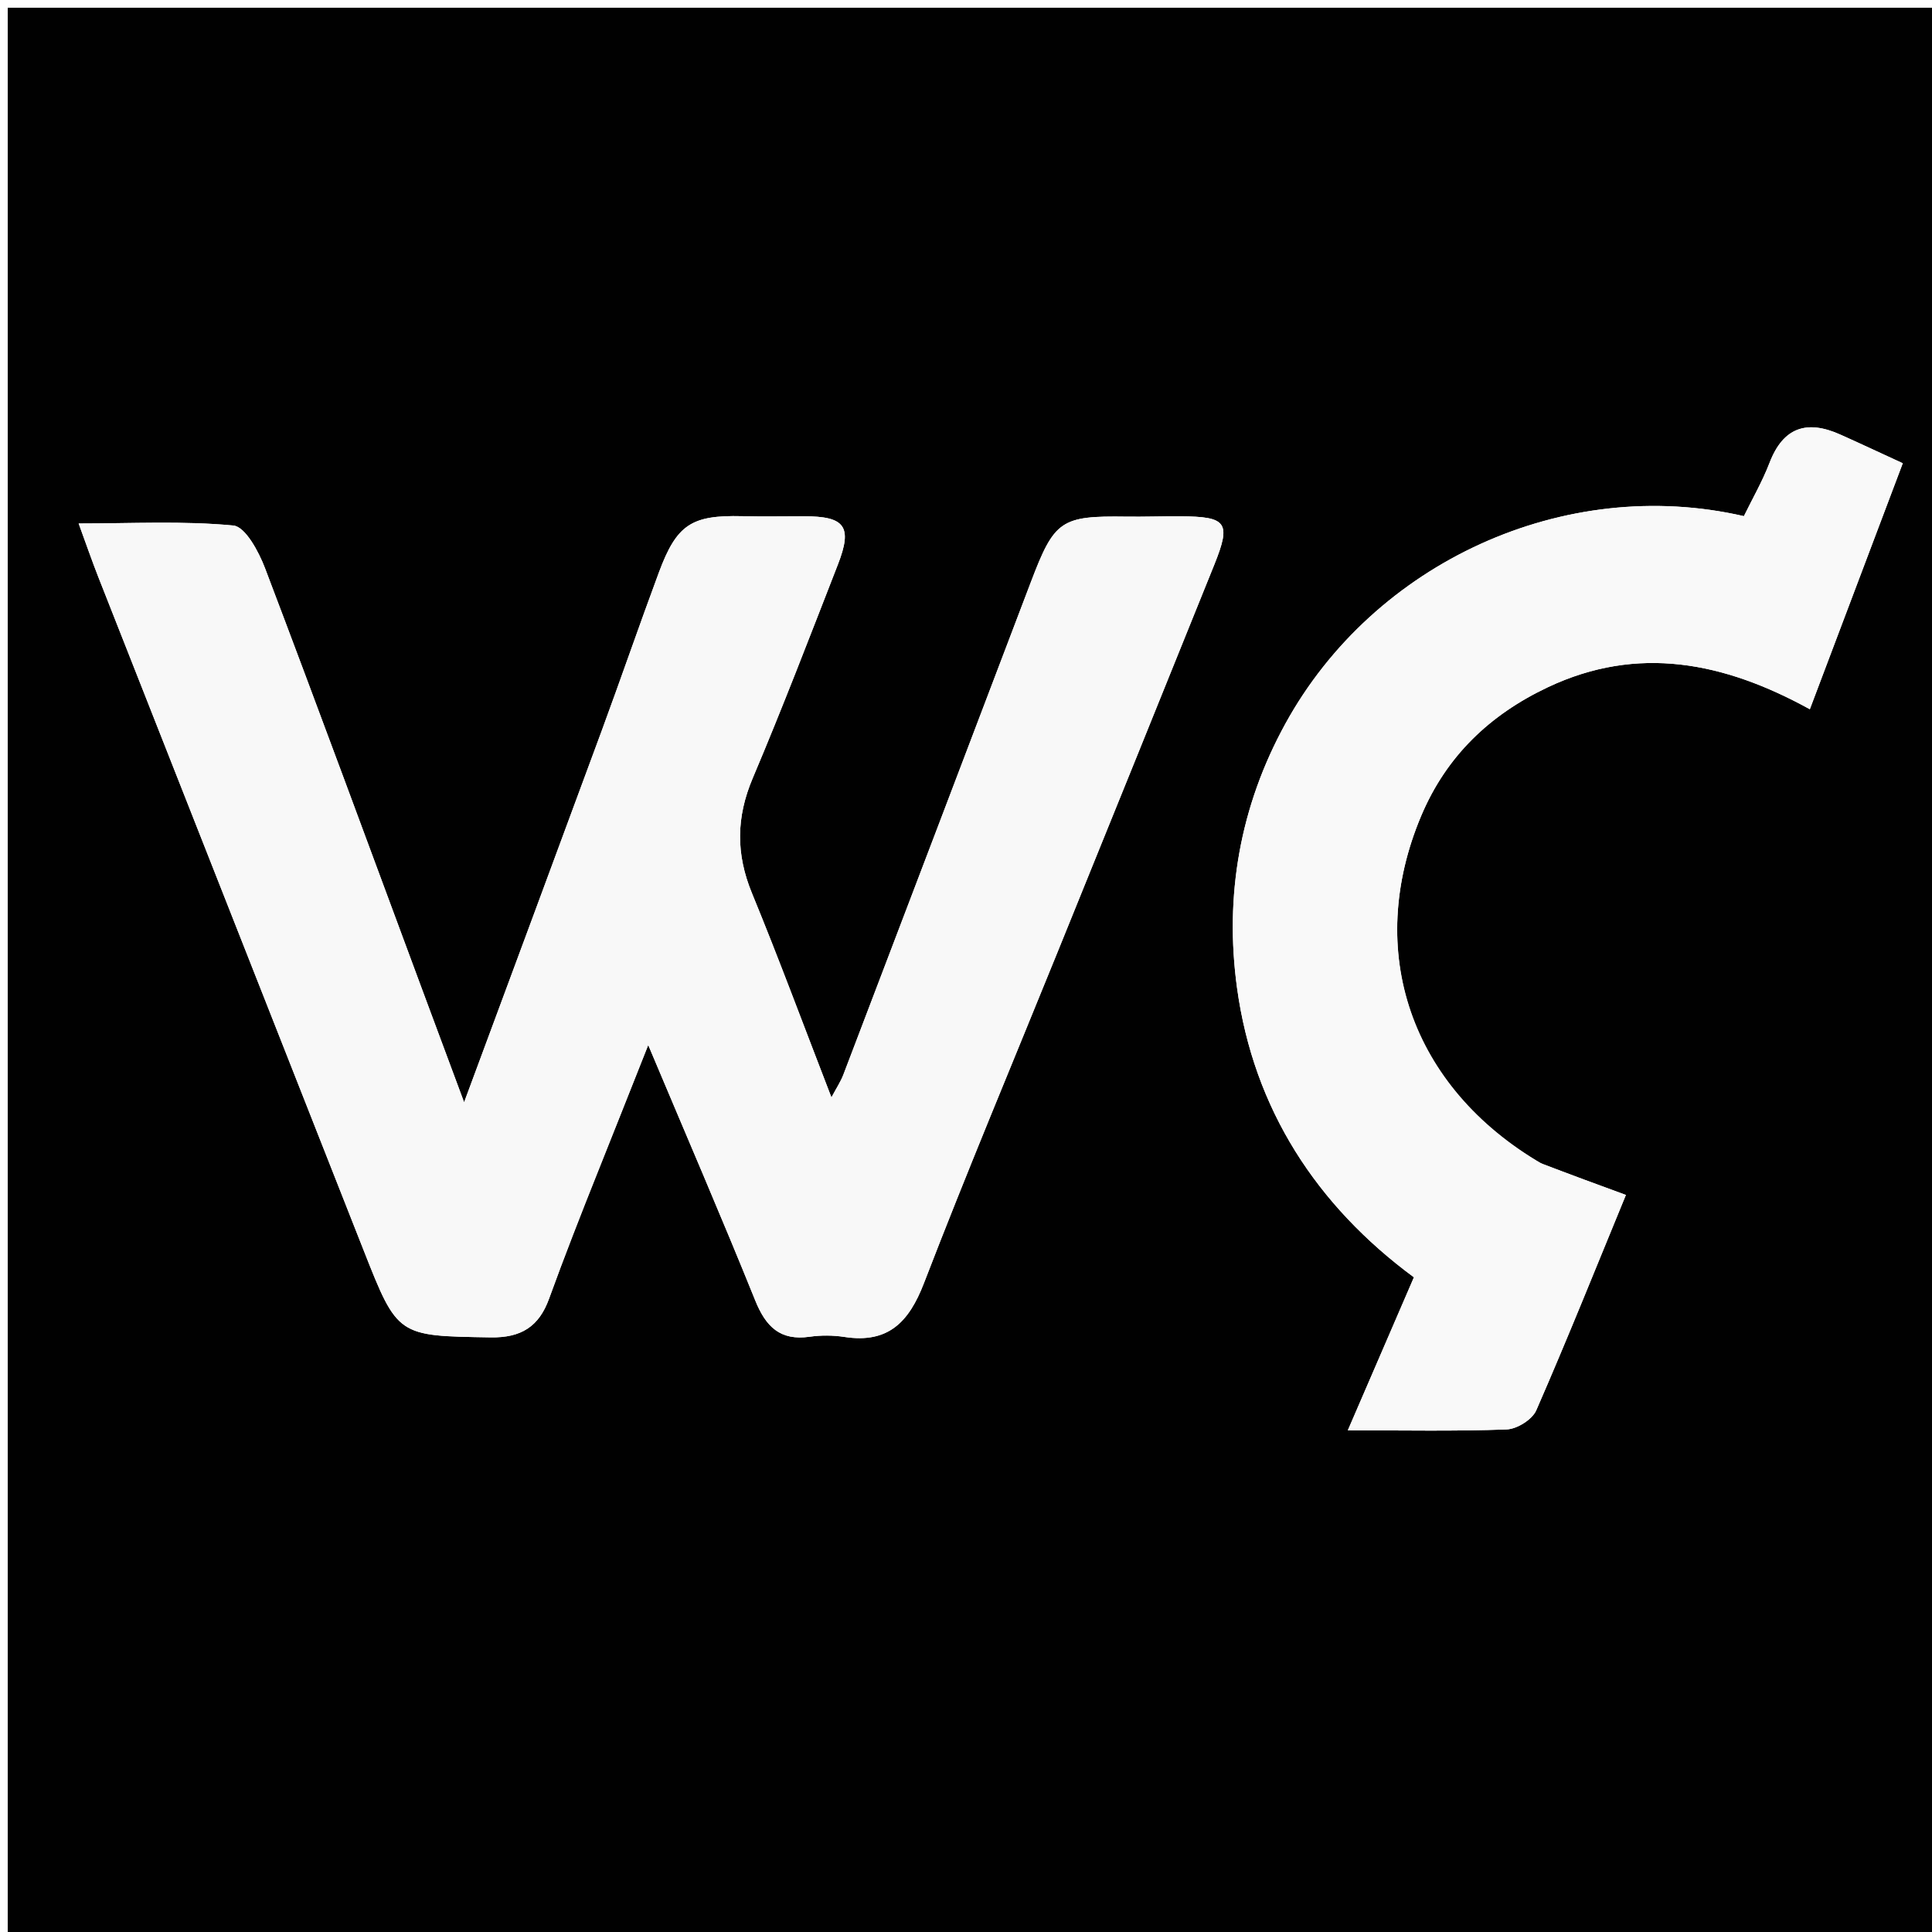
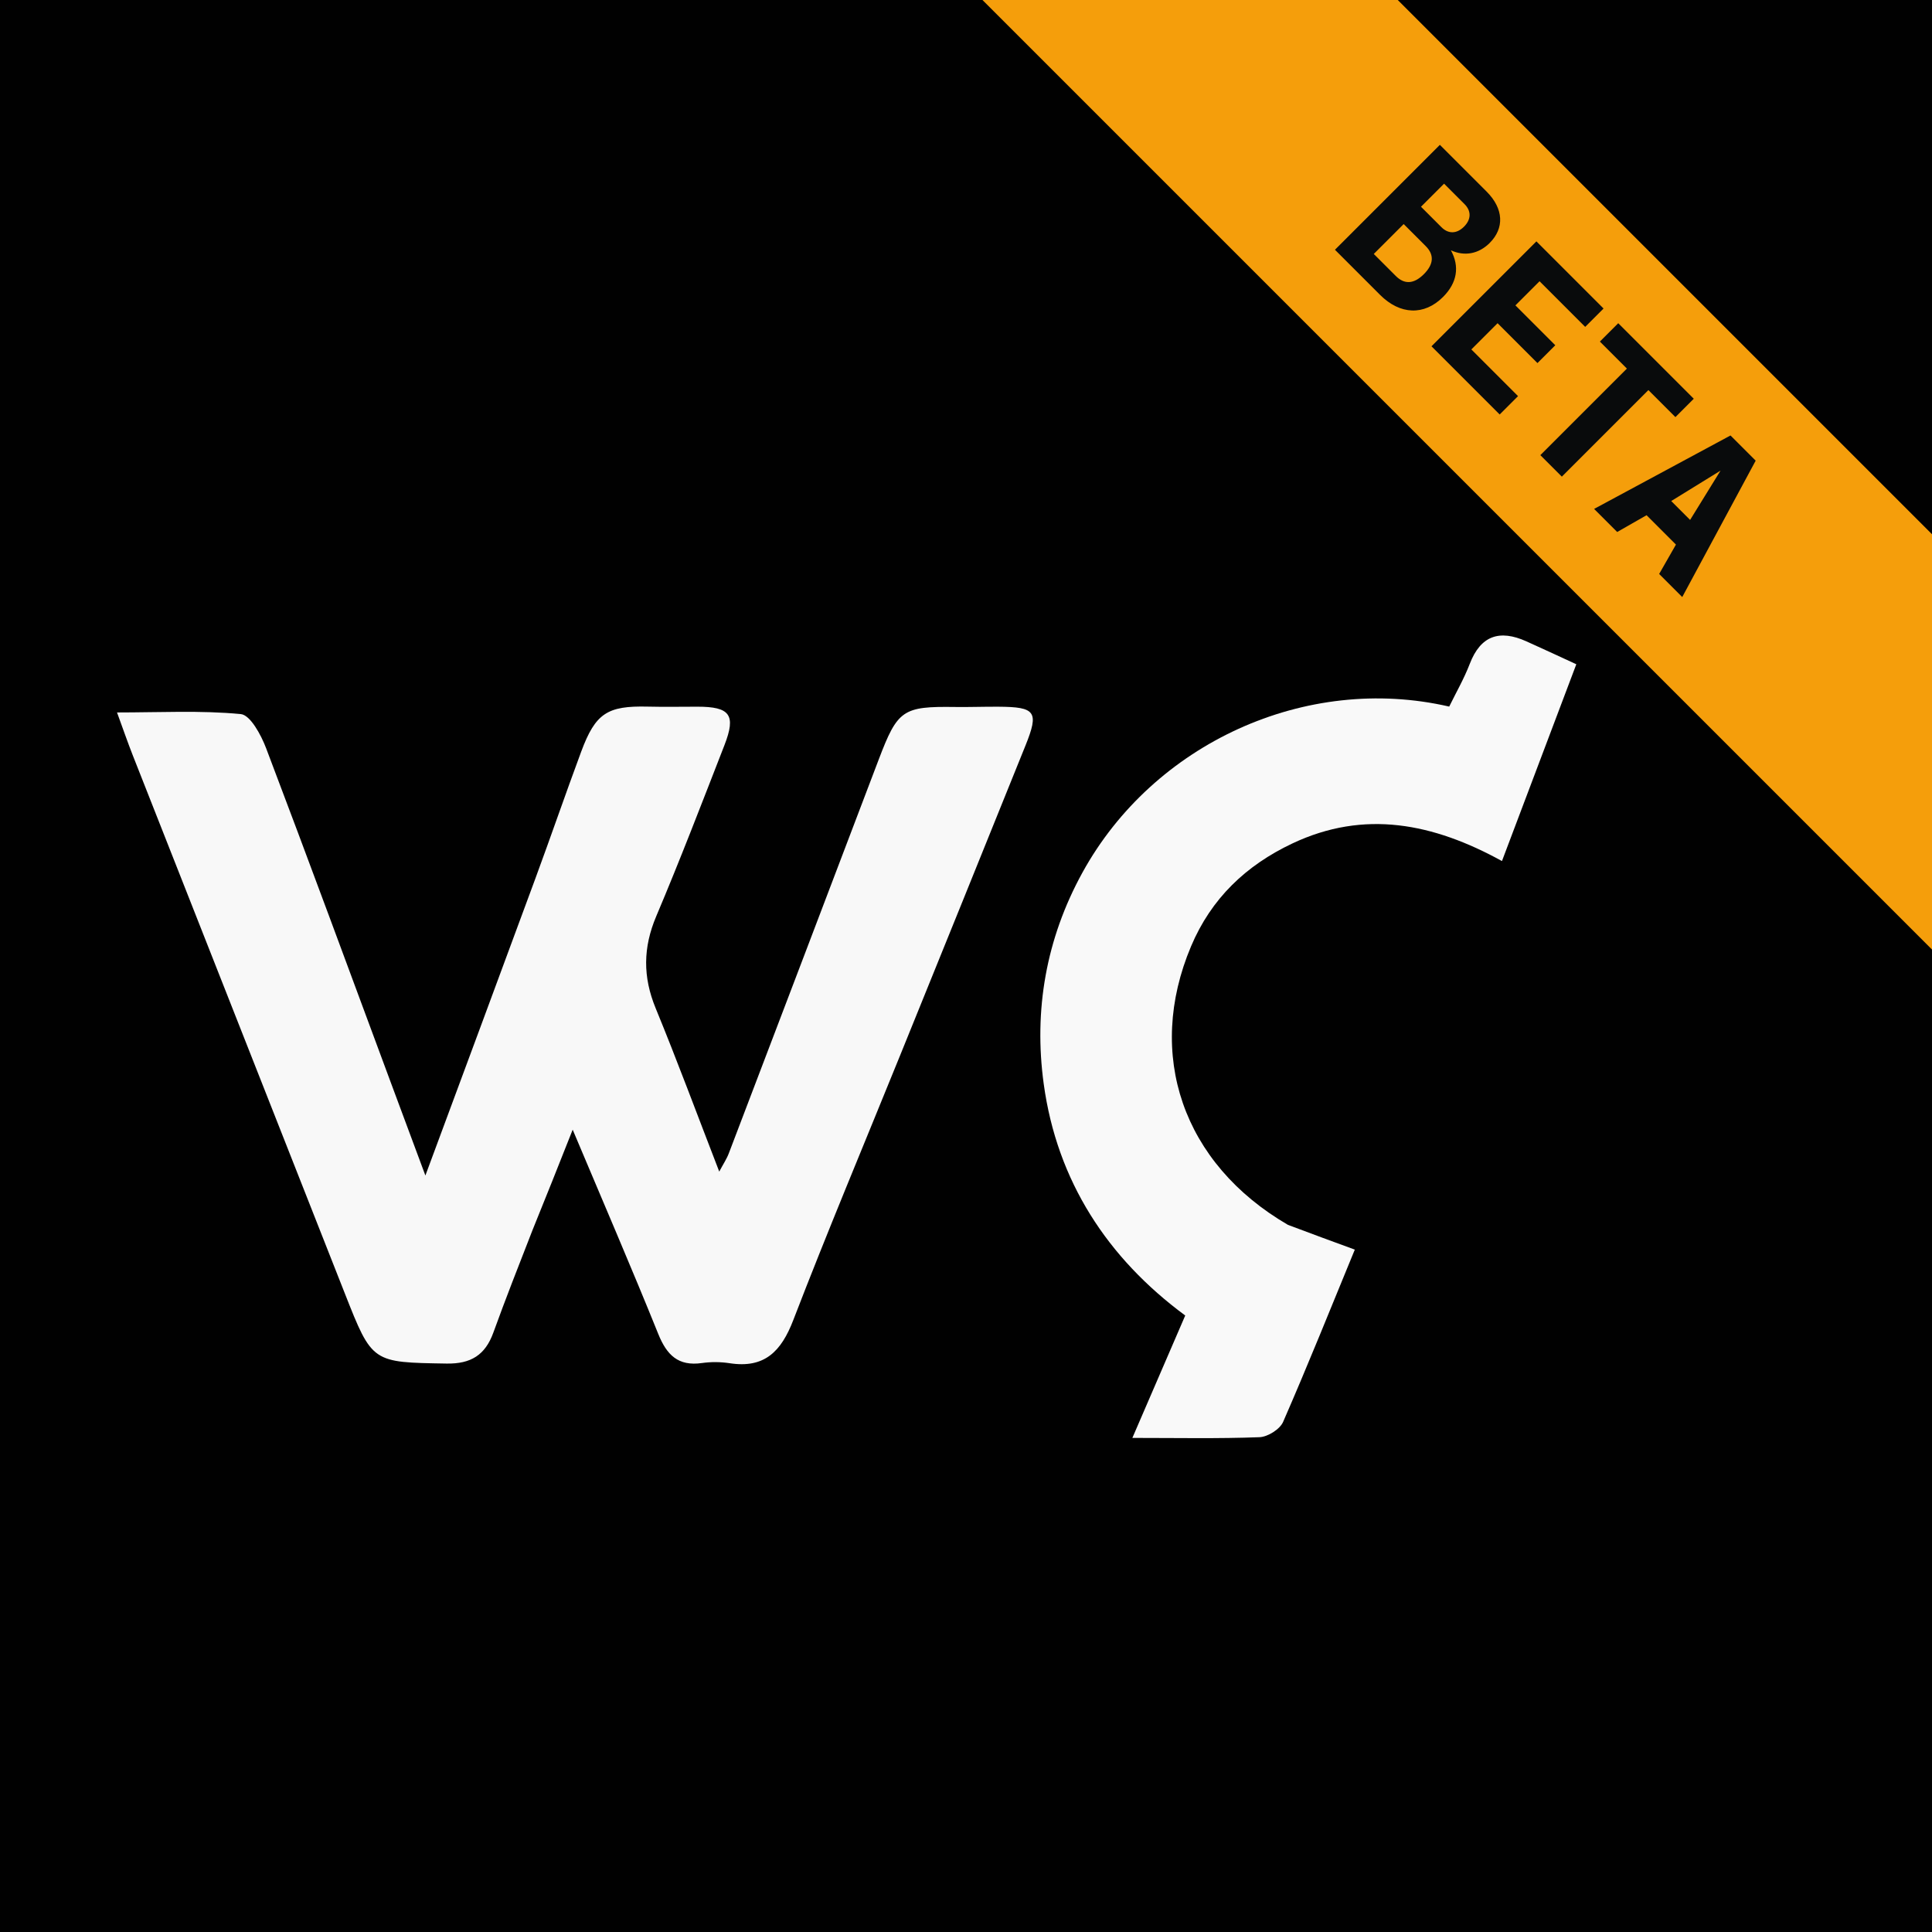
- <svg xmlns="http://www.w3.org/2000/svg" xml:space="preserve" viewBox="0 0 250 250">
-   <path fill="#010101" d="M164 251H1V1h250v250h-87m-86.424-99.867 6.305-15.908c4.957 11.774 9.533 22.359 13.846 33.05 1.372 3.398 3.22 5.242 7.047 4.698 1.469-.209 3.022-.2 4.488.026 5.652.873 8.347-1.9 10.298-6.966 5.558-14.43 11.555-28.692 17.365-43.025 6.744-16.637 13.492-33.272 20.198-49.924 2.207-5.48 1.641-6.239-4.393-6.274-2.332-.014-4.664.076-6.996.043-8.456-.119-9.297.46-12.342 8.472a54684.57 54684.57 0 0 1-24.258 63.73c-.35.92-.915 1.759-1.546 2.95-3.554-9.183-6.767-17.87-10.288-26.432-2.084-5.067-2.046-9.805.096-14.866 3.868-9.139 7.422-18.412 11.026-27.66 1.919-4.924.925-6.247-4.406-6.24-2.665.003-5.33.052-7.993-.012-6.526-.156-8.453 1.059-10.761 7.274-2.532 6.817-4.896 13.695-7.41 20.518-5.788 15.703-11.622 31.388-17.796 48.049-2.039-5.478-3.707-9.955-5.37-14.434-6.774-18.24-13.487-36.502-20.396-54.69-.81-2.132-2.545-5.361-4.097-5.51-6.499-.62-13.091-.262-20.016-.262.981 2.677 1.724 4.839 2.56 6.963 11.428 29.017 22.876 58.026 34.302 87.042 4.422 11.23 4.406 11.115 16.464 11.31 3.925.064 6.234-1.39 7.541-4.995 1.973-5.445 4.092-10.837 6.532-16.927m121.661-.674c-16.708-9.759-22.714-27.395-15.336-44.89 3.263-7.738 8.881-13.091 16.387-16.64 11.67-5.515 22.816-3.255 33.904 2.846l12.026-31.83c-3.011-1.385-5.547-2.577-8.105-3.721-4.284-1.916-7.357-.956-9.13 3.652-.93 2.42-2.24 4.692-3.323 6.914-23.222-5.356-47.853 5.987-59.321 26.837-5.906 10.737-7.9 22.308-6.266 34.21 2.154 15.685 10.3 28.16 22.888 37.446l-8.552 19.799c7.306 0 13.94.137 20.558-.115 1.34-.051 3.304-1.28 3.824-2.471 4.037-9.246 7.79-18.616 11.6-27.87-3.7-1.356-7.09-2.598-11.154-4.167z" />
-   <path fill="#F8F8F8" d="M77.384 151.47c-2.248 5.753-4.367 11.145-6.34 16.59-1.307 3.606-3.616 5.06-7.541 4.996-12.058-.196-12.042-.081-16.464-11.31-11.426-29.017-22.874-58.026-34.301-87.043-.837-2.124-1.58-4.286-2.56-6.963 6.924 0 13.516-.359 20.015.262 1.552.149 3.287 3.378 4.097 5.51 6.909 18.188 13.622 36.45 20.396 54.69 1.663 4.479 3.331 8.956 5.37 14.434 6.174-16.66 12.008-32.346 17.795-48.049 2.515-6.823 4.879-13.701 7.41-20.518 2.31-6.215 4.236-7.43 10.762-7.274 2.663.064 5.328.015 7.993.012 5.331-.007 6.325 1.316 4.406 6.24-3.604 9.248-7.158 18.521-11.026 27.66-2.142 5.061-2.18 9.799-.096 14.866 3.52 8.562 6.734 17.25 10.288 26.431.631-1.19 1.195-2.03 1.546-2.95a54684.57 54684.57 0 0 0 24.258-63.73c3.045-8.01 3.886-8.59 12.342-8.47 2.332.032 4.664-.058 6.996-.044 6.034.035 6.6.795 4.393 6.274-6.706 16.652-13.454 33.287-20.198 49.924-5.81 14.333-11.807 28.594-17.365 43.025-1.95 5.065-4.646 7.84-10.298 6.966a15.505 15.505 0 0 0-4.488-.026c-3.827.544-5.675-1.3-7.047-4.698-4.313-10.691-8.889-21.276-13.846-33.05-2.377 5.998-4.341 10.953-6.497 16.245z" />
-   <path fill="#F9F9F9" d="M199.575 150.622c3.727 1.406 7.116 2.648 10.815 4.004-3.809 9.254-7.562 18.624-11.599 27.87-.52 1.19-2.484 2.42-3.824 2.47-6.618.253-13.252.116-20.558.116l8.552-19.8c-12.588-9.285-20.734-21.76-22.888-37.445-1.634-11.902.36-23.473 6.266-34.21 11.468-20.85 36.1-32.193 59.32-26.837 1.083-2.222 2.394-4.495 3.325-6.914 1.772-4.608 4.845-5.568 9.129-3.652 2.558 1.144 5.094 2.336 8.105 3.72l-12.026 31.831c-11.088-6.101-22.235-8.36-33.904-2.845-7.506 3.548-13.124 8.9-16.387 16.64-7.378 17.494-1.372 35.13 15.674 45.052z" />
+ <svg xmlns="http://www.w3.org/2000/svg" viewBox="0 0 250 250">
+   <defs>
+     <clipPath id="icon-bounds">
+       <rect width="250" height="250" />
+     </clipPath>
+   </defs>
+   <g clip-path="url(#icon-bounds)">
+     <rect width="250" height="250" fill="#010101" />
+     <g id="mark" transform="translate(7, 38) scale(0.8)">
+       <path fill="#F8F8F8" d="M77.384 151.47c-2.248 5.753-4.367 11.145-6.34 16.59-1.307 3.606-3.616 5.06-7.541 4.996-12.058-.196-12.042-.081-16.464-11.31-11.426-29.017-22.874-58.026-34.301-87.043-.837-2.124-1.58-4.286-2.56-6.963 6.924 0 13.516-.359 20.015.262 1.552.149 3.287 3.378 4.097 5.51 6.909 18.188 13.622 36.45 20.396 54.69 1.663 4.479 3.331 8.956 5.37 14.434 6.174-16.66 12.008-32.346 17.795-48.049 2.515-6.823 4.879-13.701 7.41-20.518 2.31-6.215 4.236-7.43 10.762-7.274 2.663.064 5.328.015 7.993.012 5.331-.007 6.325 1.316 4.406 6.24-3.604 9.248-7.158 18.521-11.026 27.66-2.142 5.061-2.18 9.799-.096 14.866 3.52 8.562 6.734 17.25 10.288 26.431.631-1.19 1.195-2.03 1.546-2.95a54684.57 54684.57 0 0 0 24.258-63.73c3.045-8.01 3.886-8.59 12.342-8.47 2.332.032 4.664-.058 6.996-.044 6.034.035 6.6.795 4.393 6.274-6.706 16.652-13.454 33.287-20.198 49.924-5.81 14.333-11.807 28.594-17.365 43.025-1.95 5.065-4.646 7.84-10.298 6.966a15.505 15.505 0 0 0-4.488-.026c-3.827.544-5.675-1.3-7.047-4.698-4.313-10.691-8.889-21.276-13.846-33.05-2.377 5.998-4.341 10.953-6.497 16.245z" />
+       <path fill="#F9F9F9" d="M199.575 150.622c3.727 1.406 7.116 2.648 10.815 4.004-3.809 9.254-7.562 18.624-11.599 27.87-.52 1.19-2.484 2.42-3.824 2.47-6.618.253-13.252.116-20.558.116l8.552-19.8c-12.588-9.285-20.734-21.76-22.888-37.445-1.634-11.902.36-23.473 6.266-34.21 11.468-20.85 36.1-32.193 59.32-26.837 1.083-2.222 2.394-4.495 3.325-6.914 1.772-4.608 4.845-5.568 9.129-3.652 2.558 1.144 5.094 2.336 8.105 3.72l-12.026 31.831c-11.088-6.101-22.235-8.36-33.904-2.845-7.506 3.548-13.124 8.9-16.387 16.64-7.378 17.494-1.372 35.13 15.674 45.052z" />
+     </g>
+     <g id="beta-ribbon" transform="translate(202, 48) rotate(45)">
+       <rect x="-180" y="-19" width="360" height="38" fill="#F59E0B" />
+       <g fill="#090B0C" transform="scale(0.96) translate(-33.1, 0)">
+         <path fill-rule="evenodd" d="M0-10h8.9c3.3 0 5.2 1.8 5.2 4.6 0 2.1-1.1 3.7-3 4.4 2.4.7 3.7 2.5 3.7 5.2 0 3.6-2.4 5.8-6.2 5.8H0V-10Zm4.1 3.3v4.4H8c1.3 0 2.1-.8 2.1-2.2S9.3-6.7 8-6.7H4.1Zm0 7.7v5.7h4.2c1.6 0 2.5-.9 2.5-2.85S9.9 1 8.3 1H4.1Z" />
+         <path d="M18.4-10h12.8v3.5h-8.7v4.6h7.6v3.4h-7.6v5h8.9V10H18.4V-10Z" />
+         <path d="M34-10h14.4v3.5h-5.15V10h-4.1V-6.5H34V-10Z" />
+         <path fill-rule="evenodd" d="M55.4-10h4.8l6 20h-4.4l-1.2-4.4h-5.6L53.8 10h-4.4l6-20Zm2.4 4.3-1.8 7.6h3.6l-1.8-7.6Z" />
+       </g>
+     </g>
+   </g>
</svg>
